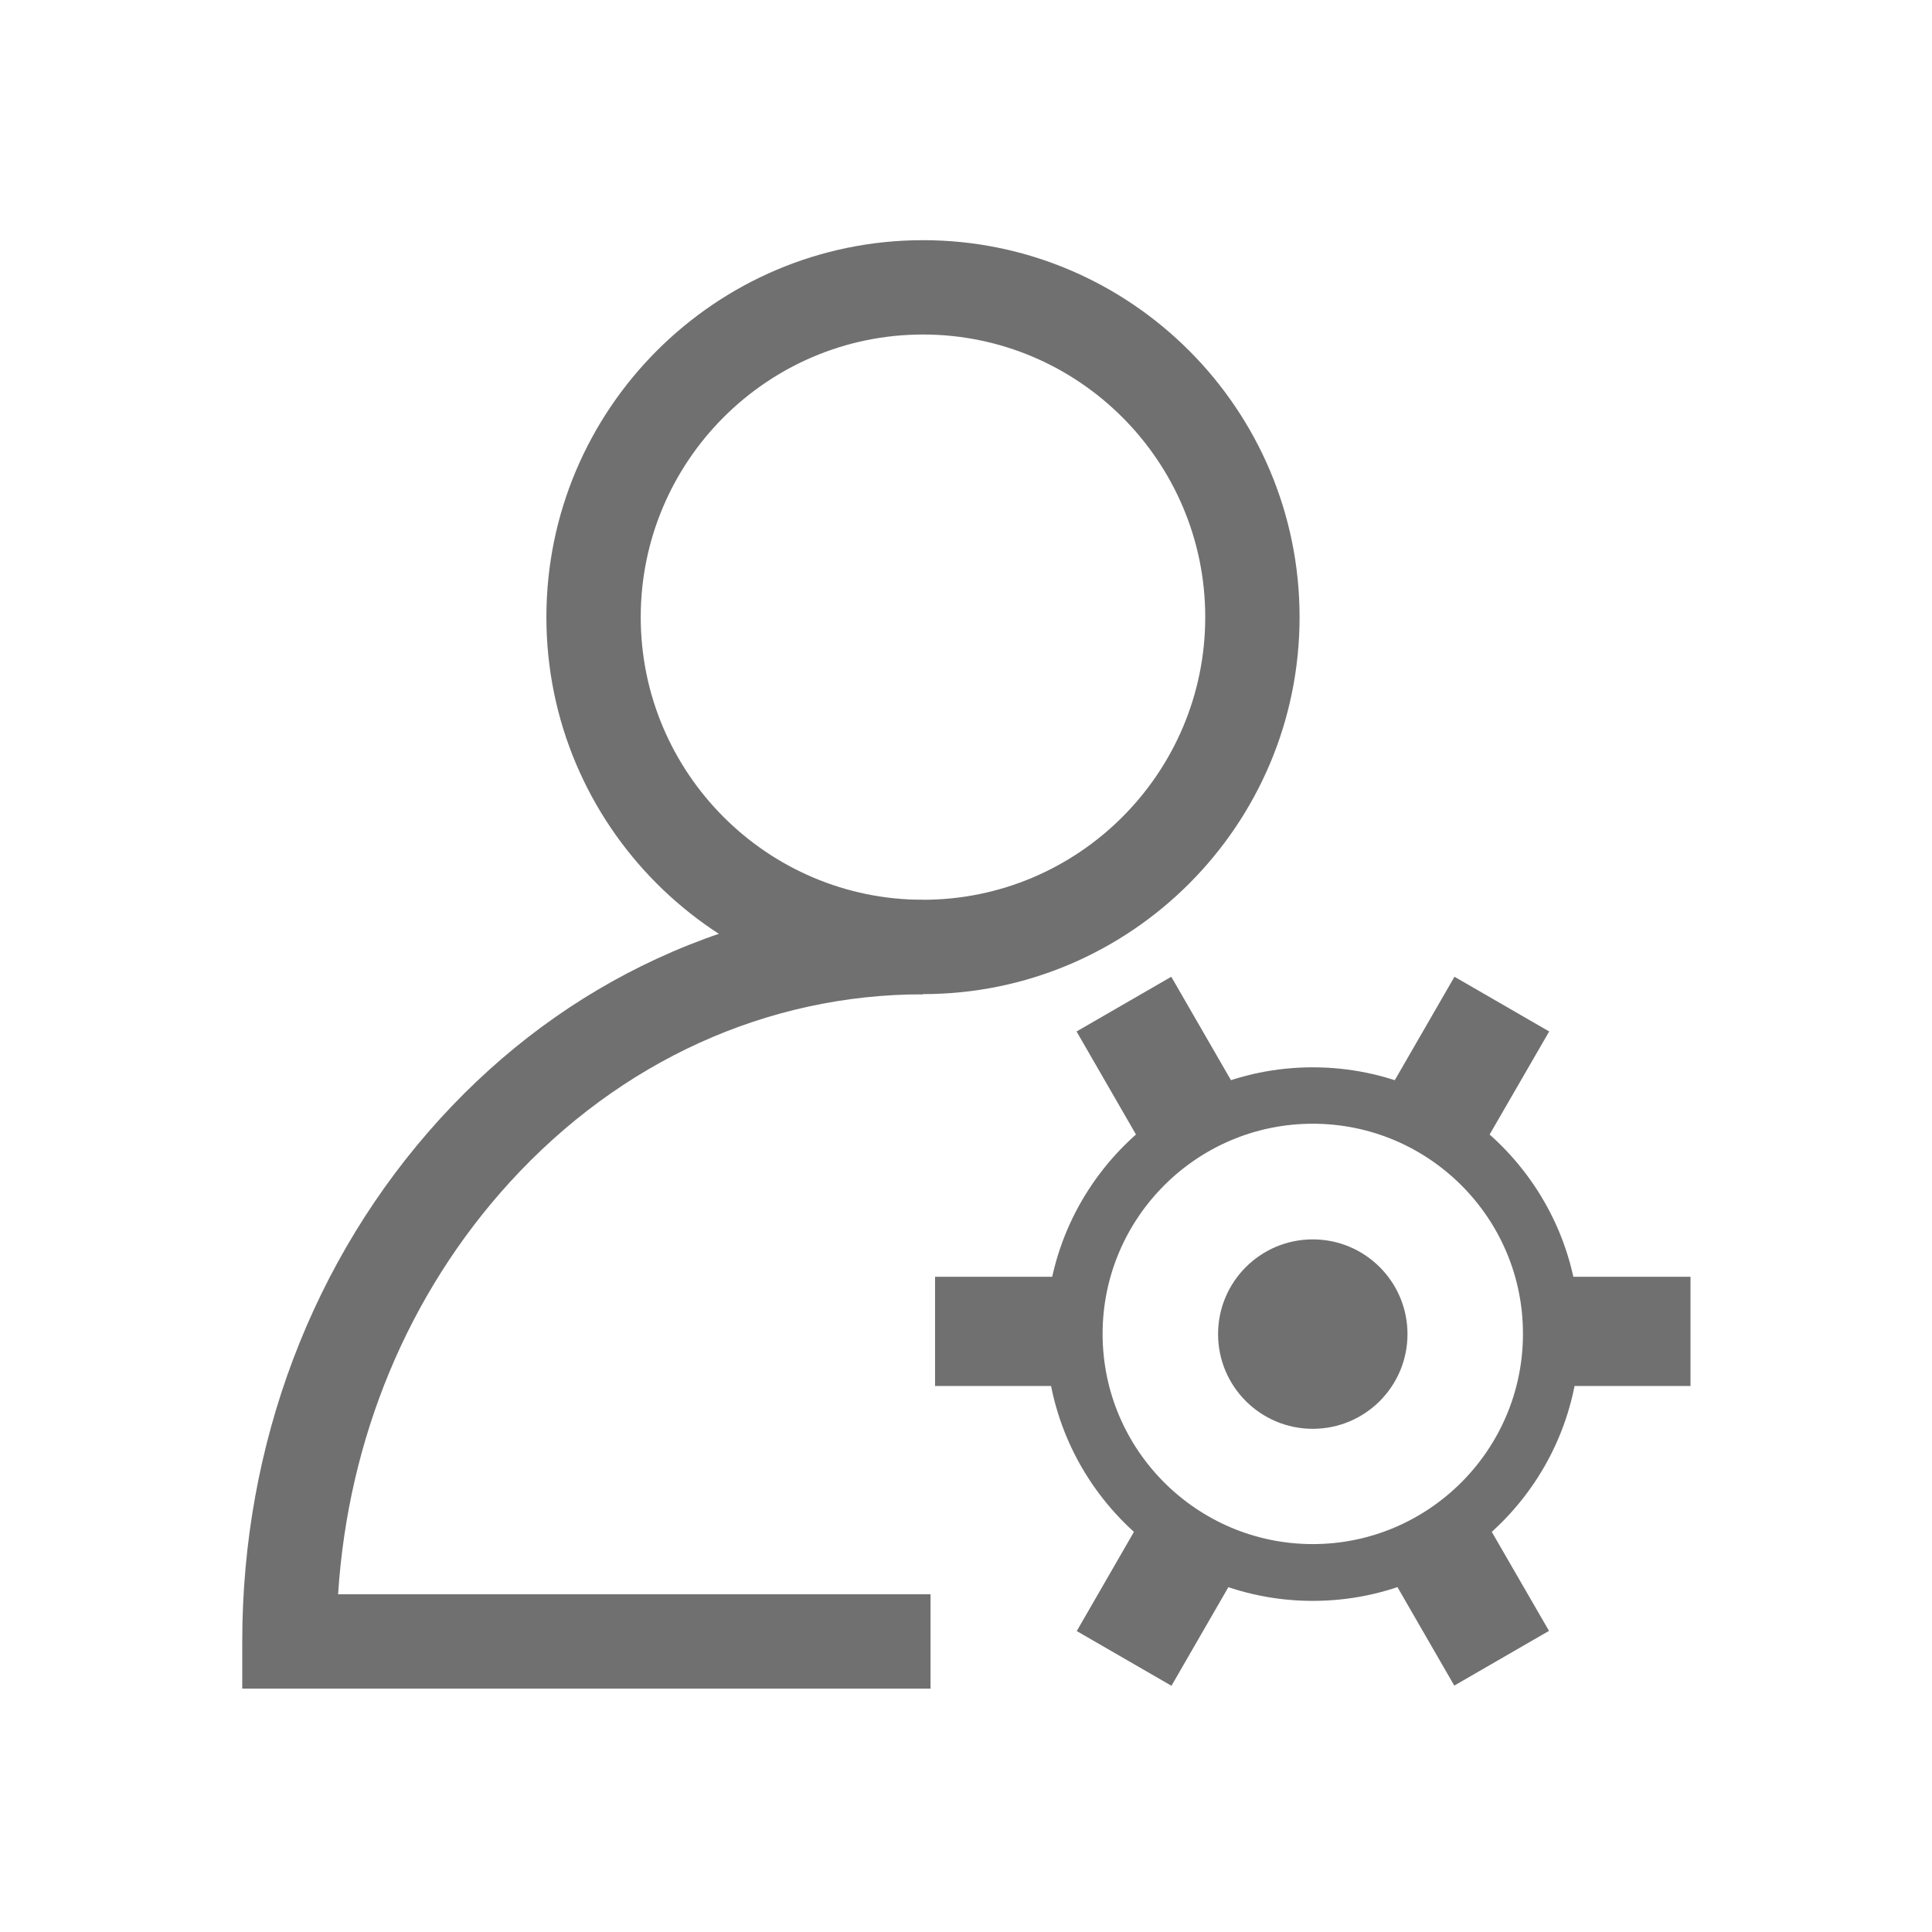
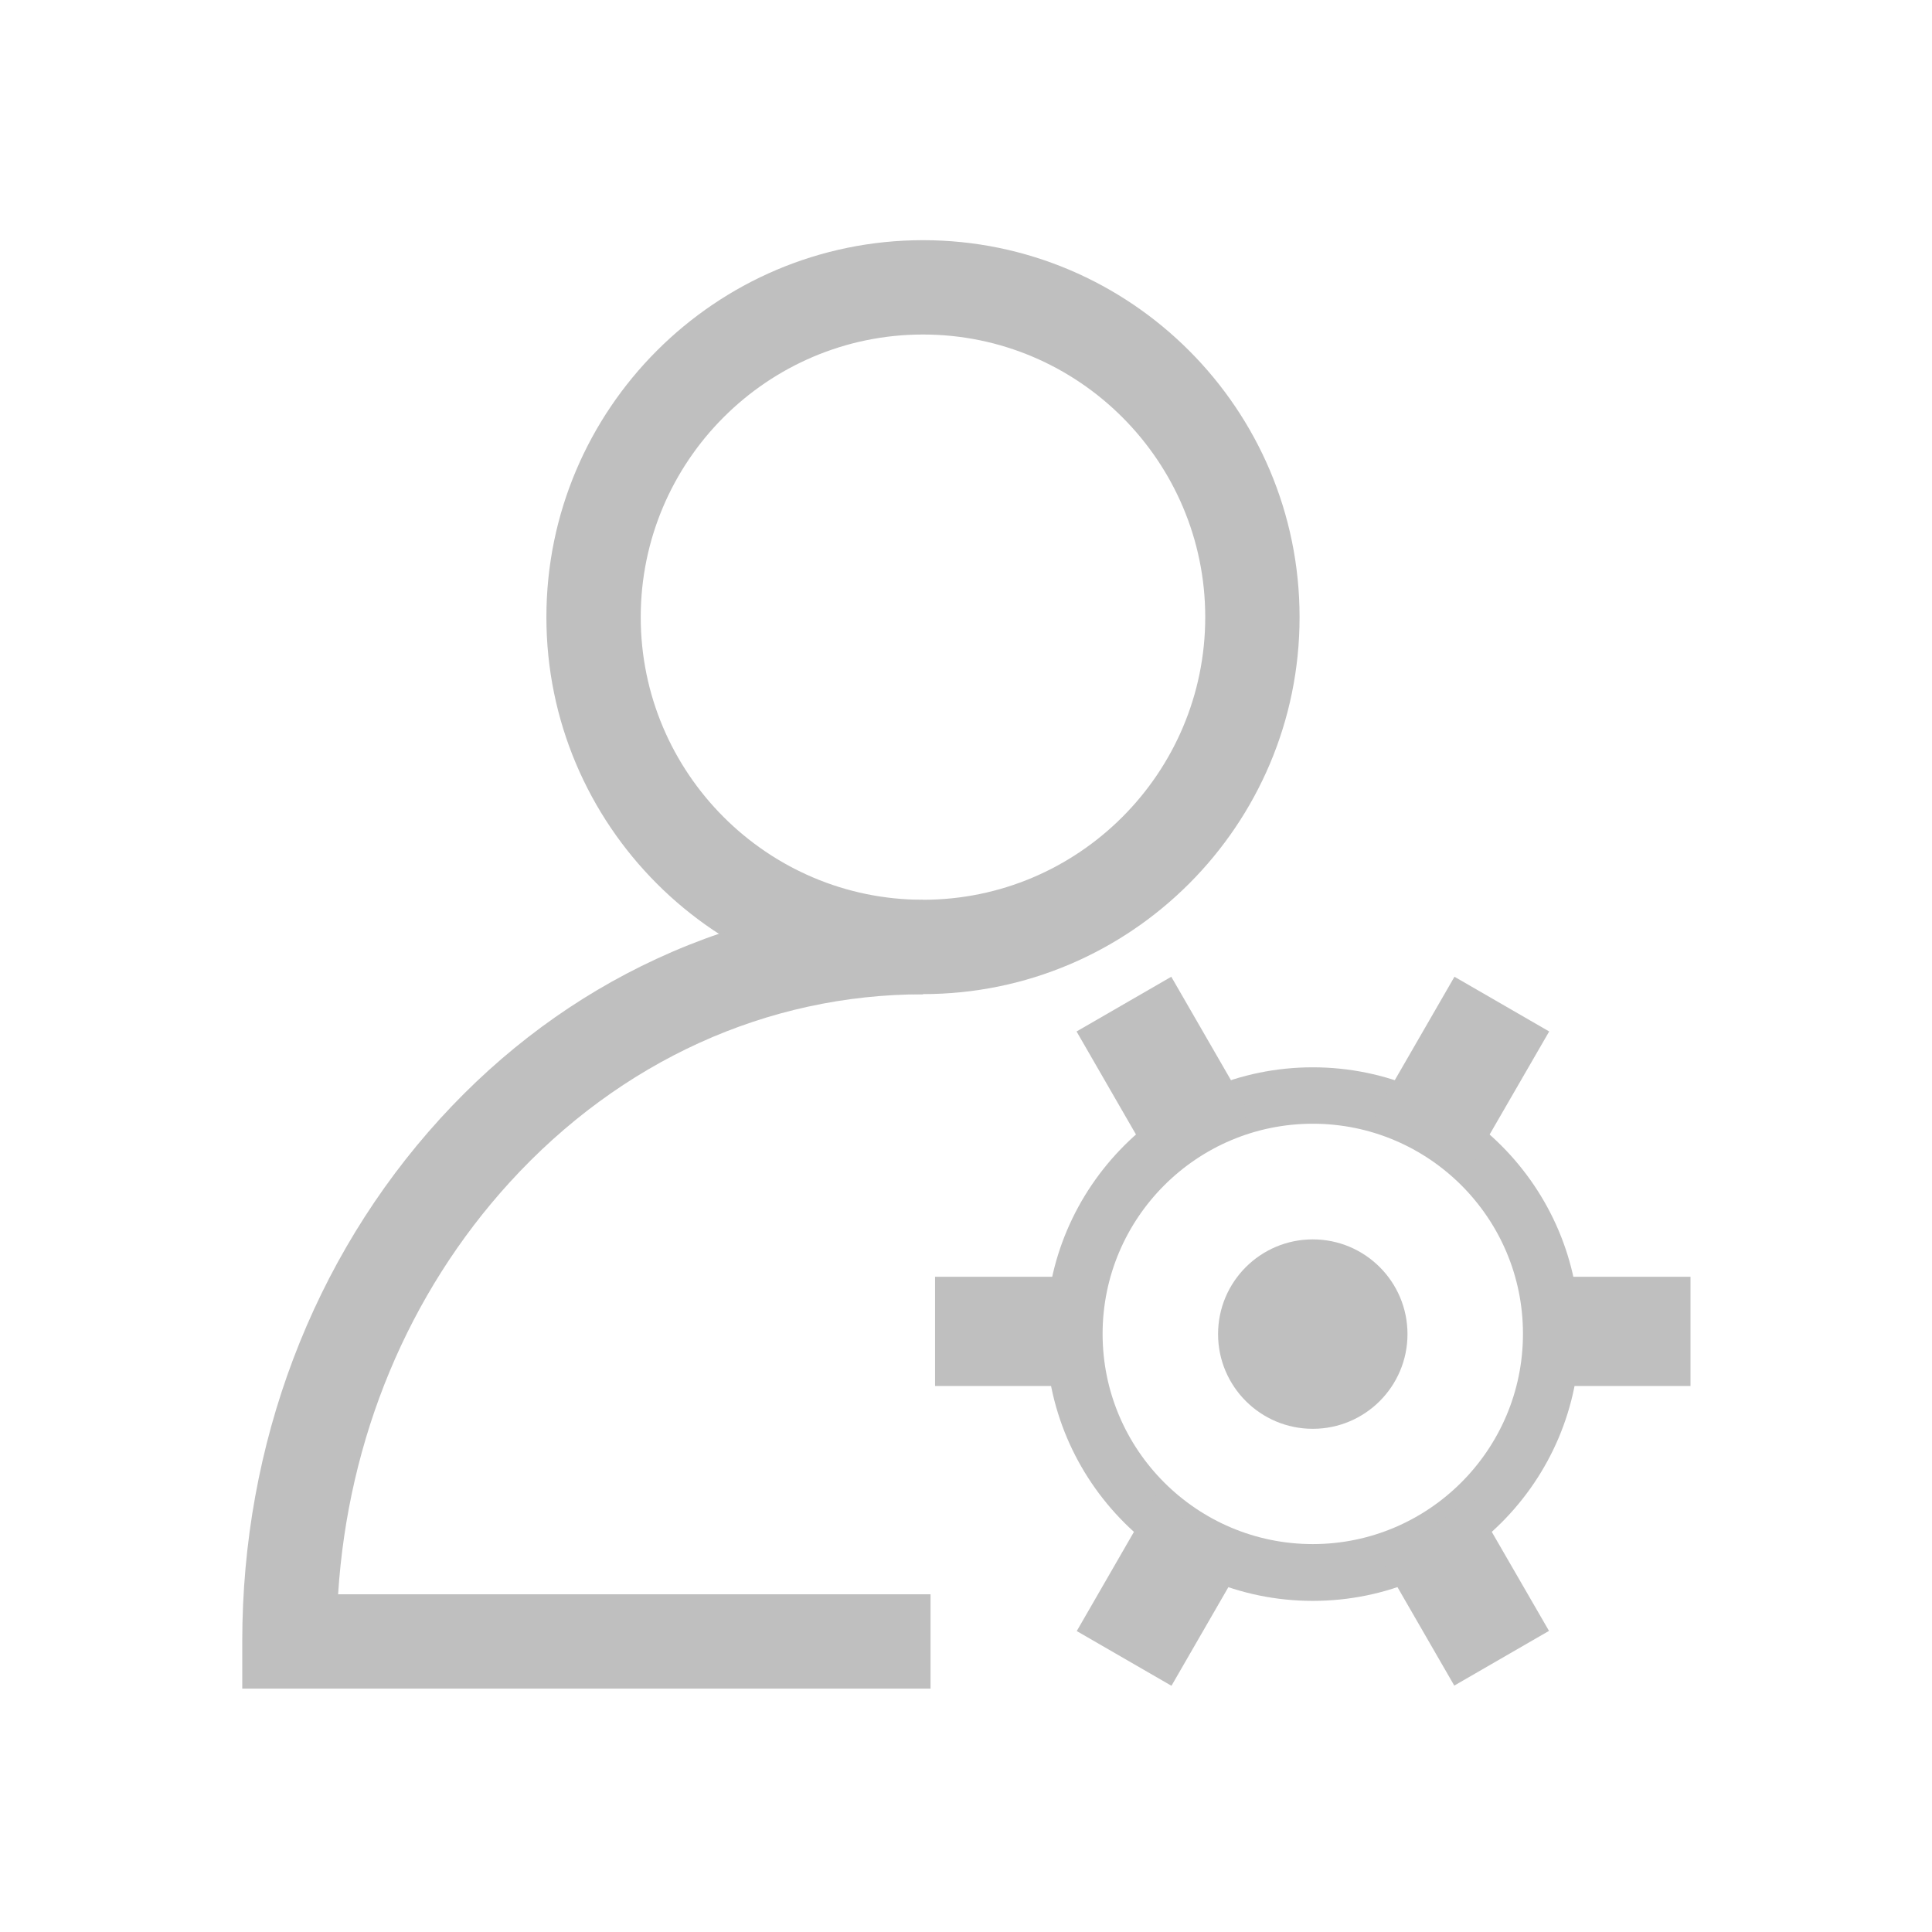
- <svg xmlns="http://www.w3.org/2000/svg" t="1545402829204" class="icon" style="" viewBox="0 0 1024 1024" version="1.1" p-id="2632" width="200" height="200">
+ <svg xmlns="http://www.w3.org/2000/svg" t="1545404663698" class="icon" style="" viewBox="0 0 1024 1024" version="1.1" p-id="3547" width="200" height="200">
  <defs>
    <style type="text/css">@font-face { font-family: uc-nexus-iconfont; src: url("chrome-extension://pogijhnlcfmcppgimcaccdkmbedjkmhi/res/font_9qmmi8b8jsxxbt9.woff") format("woff"), url("chrome-extension://pogijhnlcfmcppgimcaccdkmbedjkmhi/res/font_9qmmi8b8jsxxbt9.ttf") format("truetype"); }
</style>
  </defs>
-   <path d="M489.2 526.9c-110.1 0-199.6-89.6-199.6-199.8s89.6-199.8 199.6-199.8c110.1 0 199.6 89.6 199.6 199.8s-89.5 199.8-199.6 199.8z m0-349.6c-82.5 0-149.6 67.2-149.6 149.8 0 82.6 67.1 149.8 149.6 149.8s149.6-67.2 149.6-149.8c0-82.6-67.1-149.8-149.6-149.8z" fill="#707070" p-id="2633" />
-   <path d="M493.1 895H128.4v-25c0-104.5 37.3-202.9 104.9-277.1 33.1-36.3 71.7-64.8 114.7-84.7 44.7-20.7 92.2-31.2 141.2-31.2v50c-82.6 0-160.4 35.4-219 99.6-53.8 59-85.7 135.7-91 218.4h314v50z" fill="#707070" p-id="2634" />
-   <path d="M695.8 848.5c-78 0-141.4-63.5-141.4-141.4 0-78 63.5-141.4 141.4-141.4 78 0 141.4 63.5 141.4 141.4 0.1 78-63.4 141.4-141.4 141.4z m0-252.9c-61.5 0-111.4 50-111.4 111.4 0 61.5 50 111.4 111.4 111.4 61.4 0 111.4-50 111.4-111.4 0.1-61.4-49.9-111.4-111.4-111.4z" fill="#707070" p-id="2635" />
-   <path d="M695.8 707.1m-50.2 0a50.2 50.2 0 1 0 100.4 0 50.2 50.2 0 1 0-100.4 0Z" fill="#707070" p-id="2636" />
-   <path d="M612.1 792.7l-41.4 71.8 50.2 29 41.2-71.4c-19.1-5.7-36.1-15.9-50-29.4zM778.5 620.4l42.6-73.7-50.2-29-42.7 74c19.1 5.4 36.3 15.4 50.3 28.7zM729.6 822l41.2 71.4 50.2-29-41.5-71.8c-13.8 13.6-30.8 23.8-49.9 29.4zM815.6 707.1c0 9.4-1.1 18.6-3.2 27.5H896v-57.9h-84.3c2.5 9.7 3.9 19.9 3.9 30.4zM576 707.1c0-10.5 1.4-20.7 3.9-30.4h-84.3v57.9h83.5c-2-8.9-3.1-18.1-3.1-27.5zM663.5 591.7l-42.7-74-50.2 29 42.5 73.7c14.1-13.3 31.3-23.3 50.4-28.7z" fill="#707070" p-id="2637" />
+   <path d="M489.2 526.9c-110.1 0-199.6-89.6-199.6-199.8s89.6-199.8 199.6-199.8c110.1 0 199.6 89.6 199.6 199.8s-89.5 199.8-199.6 199.8z m0-349.6c-82.5 0-149.6 67.2-149.6 149.8 0 82.6 67.1 149.8 149.6 149.8s149.6-67.2 149.6-149.8c0-82.6-67.1-149.8-149.6-149.8z" fill="#bfbfbf" p-id="3548" />
+   <path d="M493.1 895H128.4v-25c0-104.5 37.3-202.9 104.9-277.1 33.1-36.3 71.7-64.8 114.7-84.7 44.7-20.7 92.2-31.2 141.2-31.2v50c-82.6 0-160.4 35.4-219 99.6-53.8 59-85.7 135.7-91 218.4h314v50z" fill="#bfbfbf" p-id="3549" />
+   <path d="M695.8 848.5c-78 0-141.4-63.5-141.4-141.4 0-78 63.5-141.4 141.4-141.4 78 0 141.4 63.5 141.4 141.4 0.1 78-63.4 141.4-141.4 141.4z m0-252.9c-61.5 0-111.4 50-111.4 111.4 0 61.5 50 111.4 111.4 111.4 61.4 0 111.4-50 111.4-111.4 0.1-61.4-49.9-111.4-111.4-111.4z" fill="#bfbfbf" p-id="3550" />
+   <path d="M695.8 707.1m-50.2 0a50.2 50.2 0 1 0 100.4 0 50.2 50.2 0 1 0-100.4 0Z" fill="#bfbfbf" p-id="3551" />
+   <path d="M612.1 792.7l-41.4 71.8 50.2 29 41.2-71.4c-19.1-5.7-36.1-15.9-50-29.4zM778.5 620.4l42.6-73.7-50.2-29-42.7 74c19.1 5.4 36.3 15.4 50.3 28.7zM729.6 822l41.2 71.4 50.2-29-41.5-71.8c-13.8 13.6-30.8 23.8-49.9 29.4zM815.6 707.1c0 9.4-1.1 18.6-3.2 27.5H896v-57.9h-84.3c2.5 9.7 3.9 19.9 3.9 30.4zM576 707.1c0-10.5 1.4-20.7 3.9-30.4h-84.3v57.9h83.5c-2-8.9-3.1-18.1-3.1-27.5zM663.5 591.7l-42.7-74-50.2 29 42.5 73.7c14.1-13.3 31.3-23.3 50.4-28.7z" fill="#bfbfbf" p-id="3552" />
</svg>
